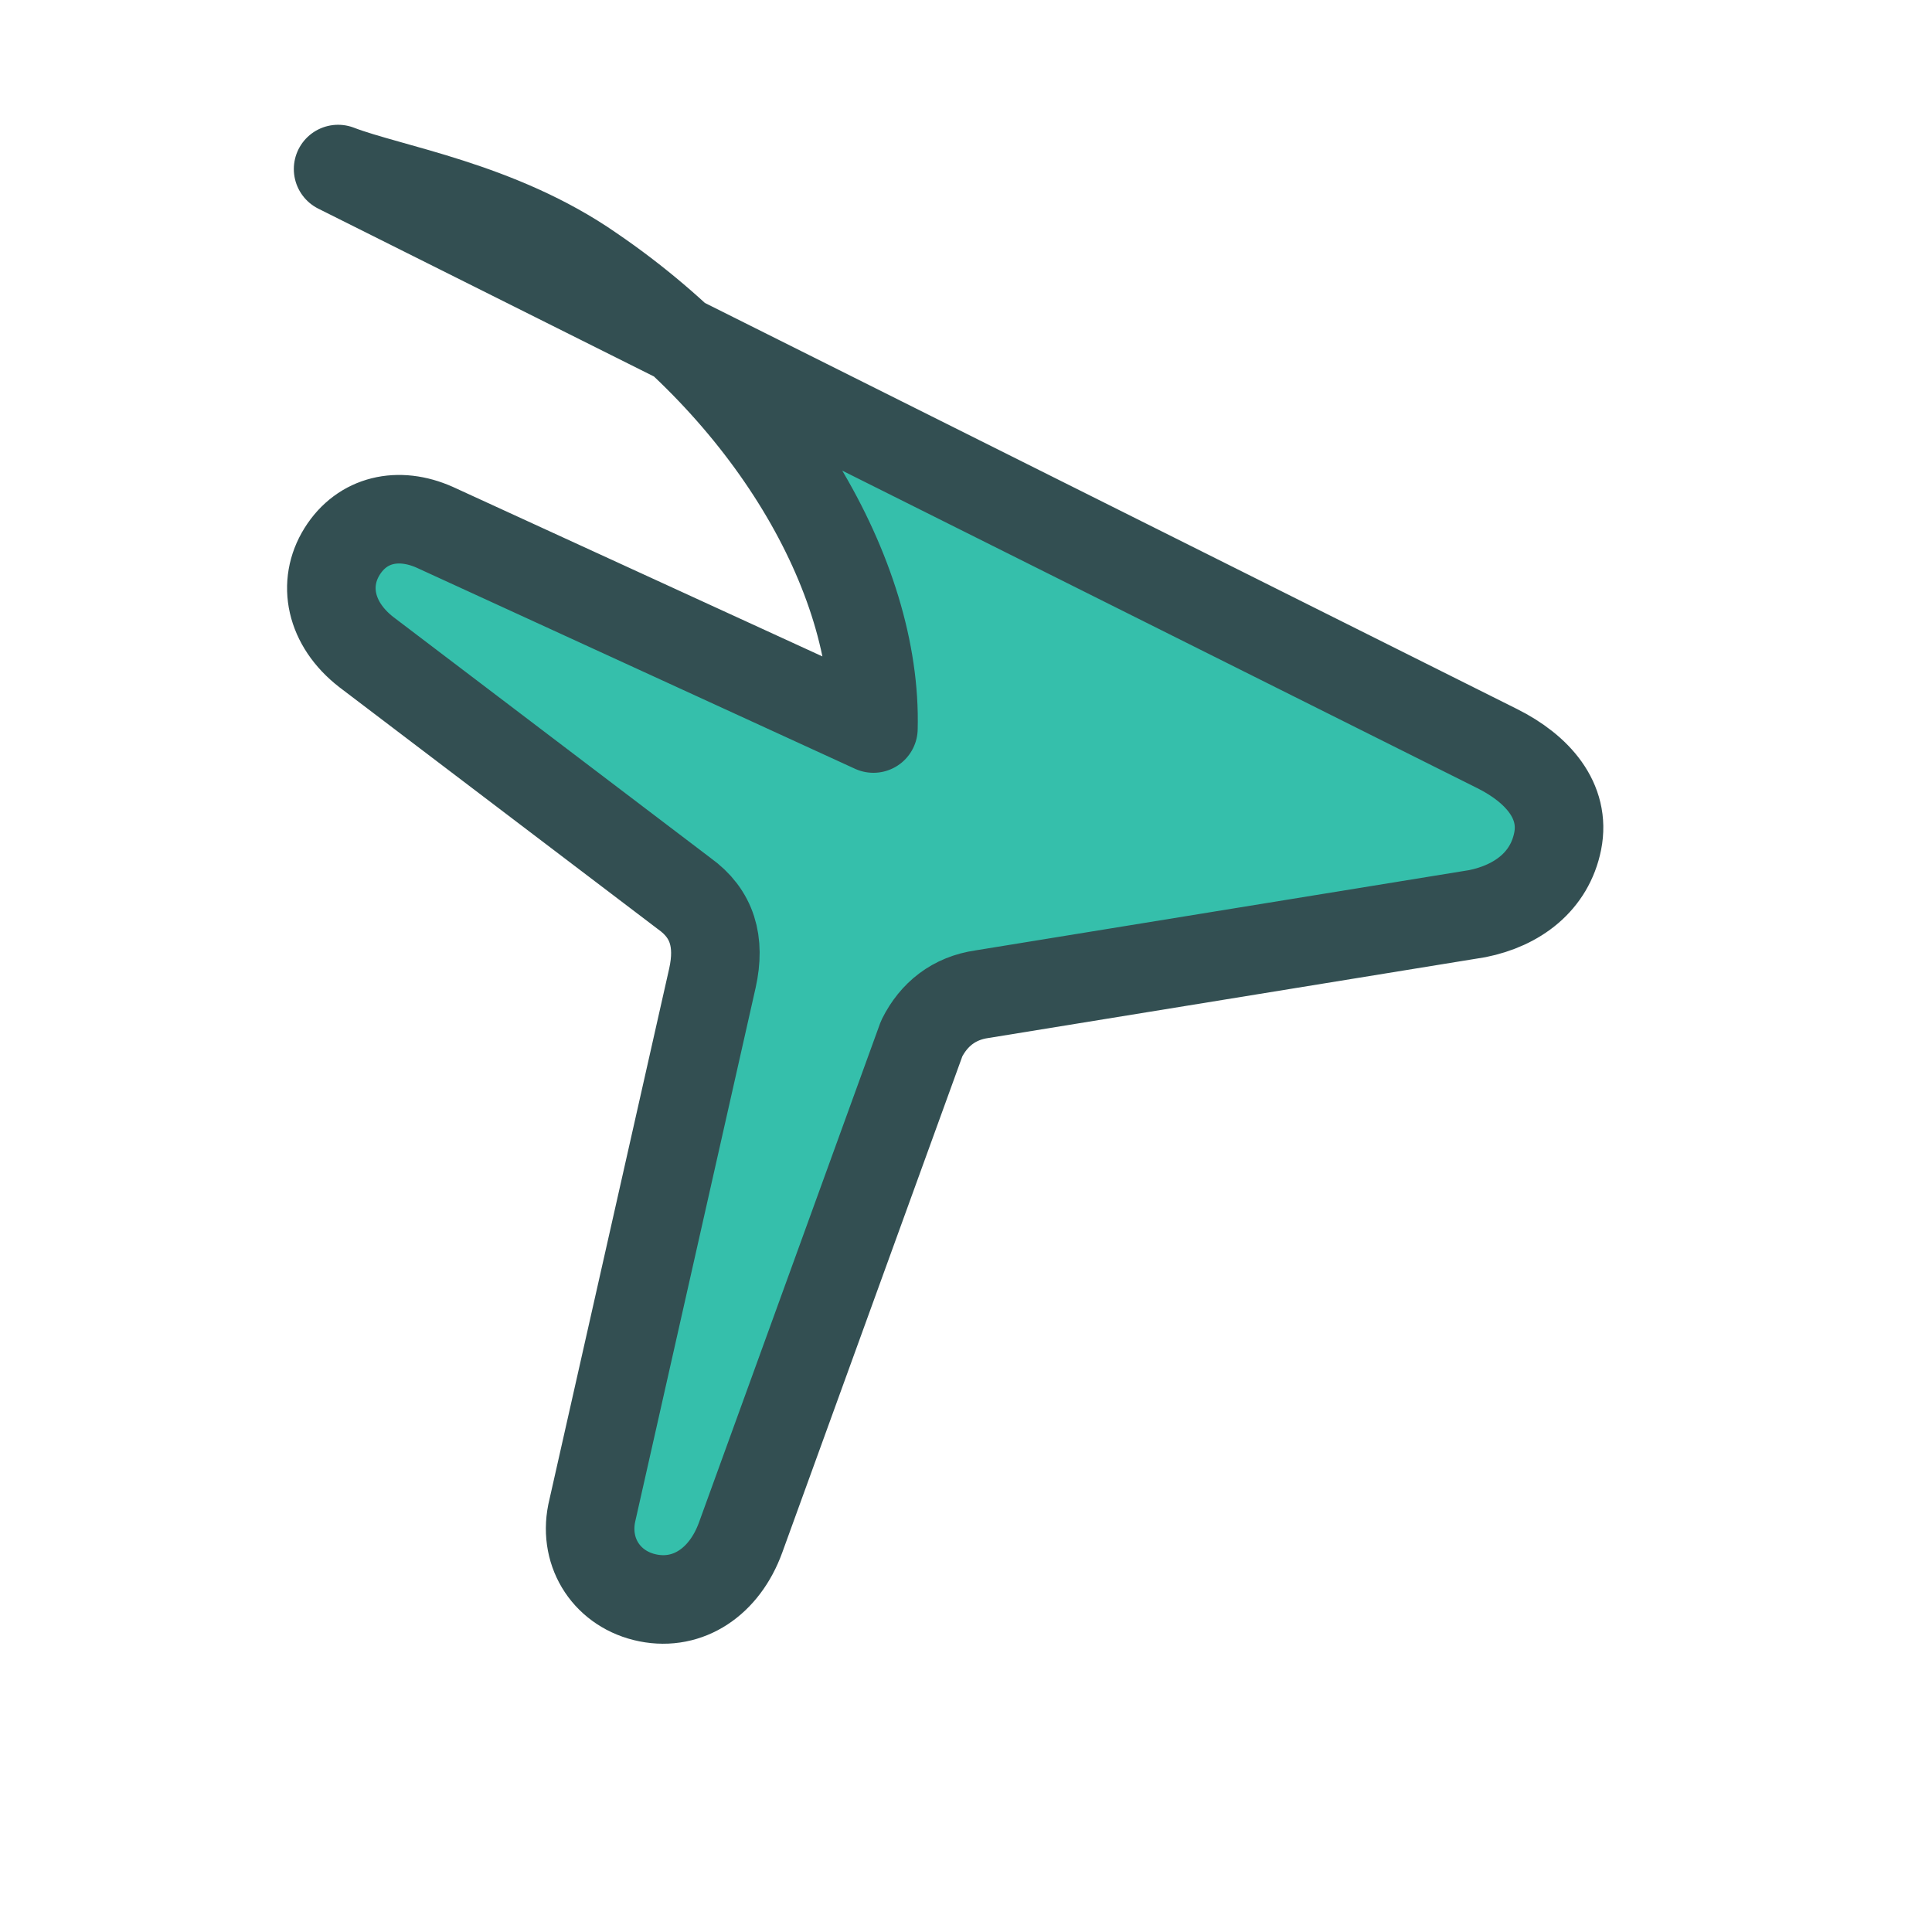
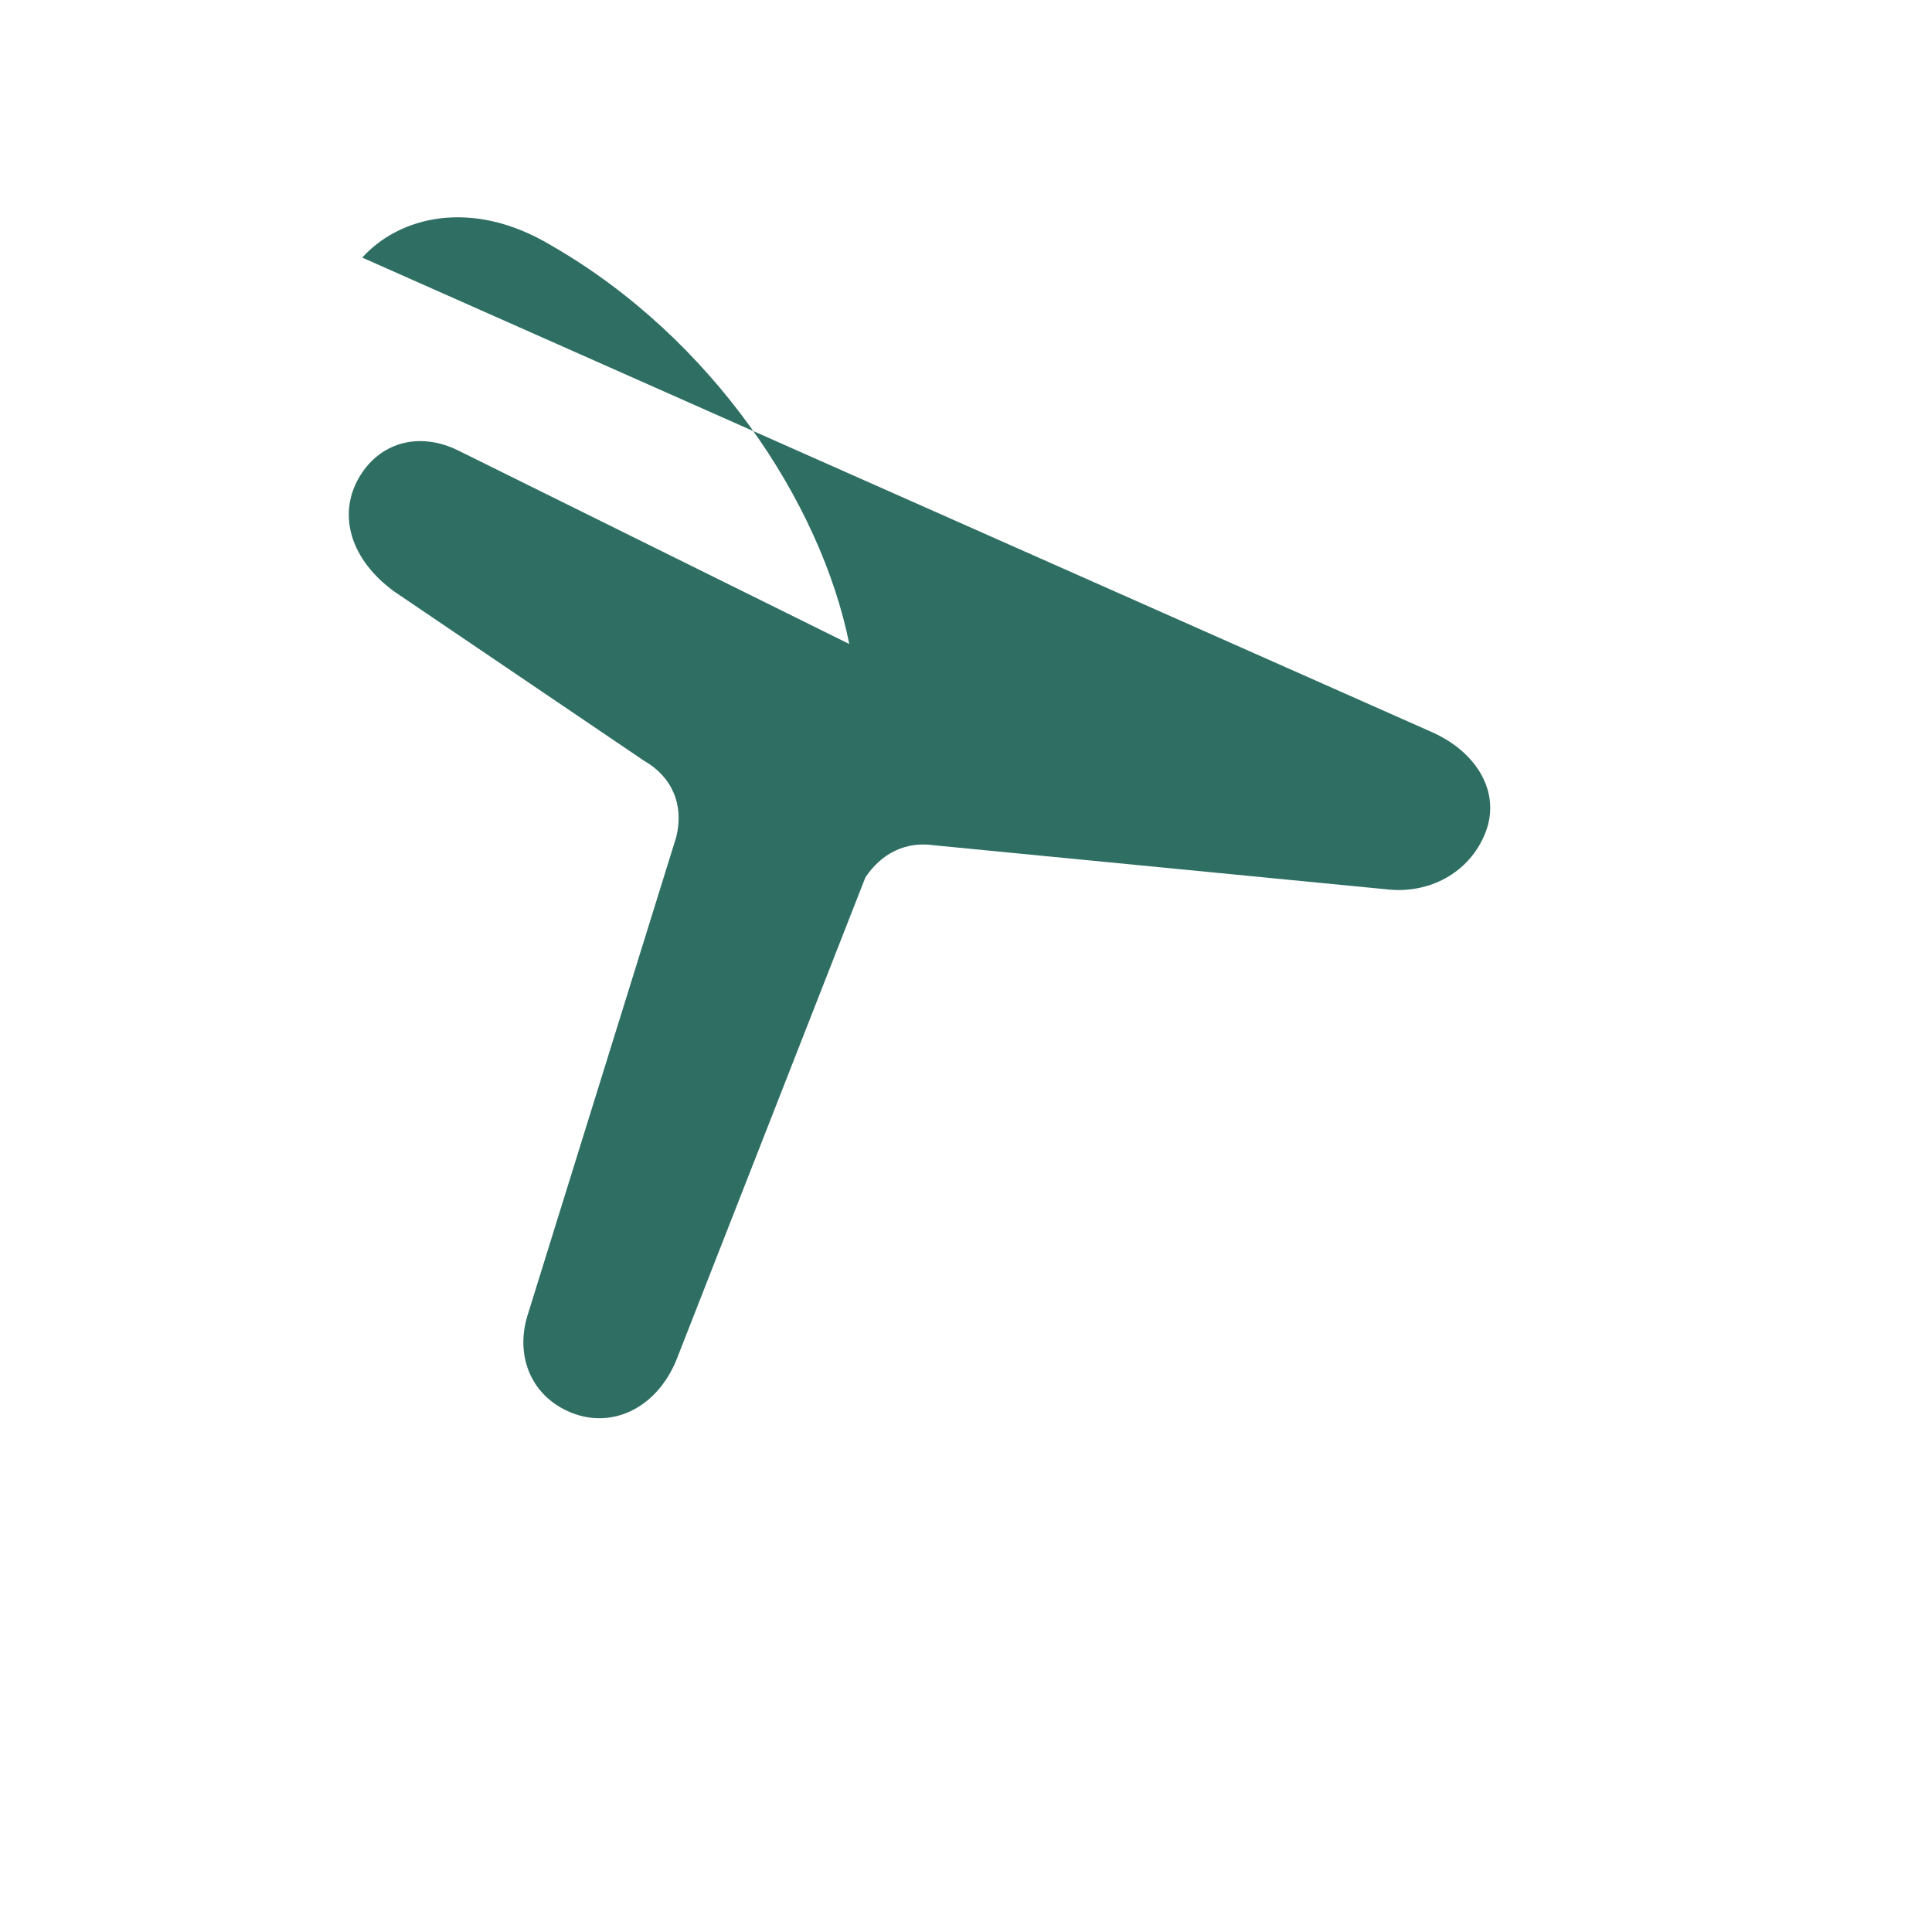
- <svg xmlns="http://www.w3.org/2000/svg" width="24" height="24" viewBox="0 0 24 24" fill="none">
-   <path d="M4.2 2.1 L18.6 9.3 C19.1 9.55 19.45 9.95 19.35 10.45 C19.25 10.95 18.85 11.25 18.35 11.35 L12.2 12.35 C11.85 12.4 11.6 12.6 11.45 12.9 L9.2 19.1 C9 19.65 8.55 19.95 8.05 19.85 C7.55 19.75 7.25 19.3 7.35 18.8 L8.85 12.15 C8.95 11.7 8.85 11.35 8.5 11.1 L4.55 8.1 C4.1 7.75 4 7.25 4.25 6.85 C4.5 6.45 4.95 6.35 5.4 6.55 L10.85 9.05 C10.9 7.15 9.55 4.85 7.35 3.35 C6.2 2.55 4.85 2.35 4.2 2.1 Z" fill="#35bfab" stroke="#334f52" stroke-width="1.1" stroke-linejoin="round" />
+ <svg xmlns="http://www.w3.org/2000/svg" viewBox="0 0 24 24" fill="none">
+   <path d="M4.5 3.2 L17.8 9.1 C18.35 9.35 18.65 9.85 18.45 10.35 C18.25 10.85 17.75 11.1 17.25 11.05 L11.6 10.5 C11.25 10.45 10.95 10.6 10.75 10.9 L8.4 16.9 C8.15 17.5 7.6 17.75 7.1 17.55 C6.6 17.35 6.4 16.85 6.55 16.35 L8.4 10.4 C8.5 10 8.35 9.65 8 9.45 L4.9 7.35 C4.35 6.95 4.2 6.4 4.45 5.95 C4.7 5.5 5.2 5.35 5.7 5.6 L10.55 8 C10.2 6.25 8.85 4.2 6.85 3.05 C5.85 2.45 4.95 2.7 4.5 3.2 Z" fill="#2F6F63" />
</svg>
